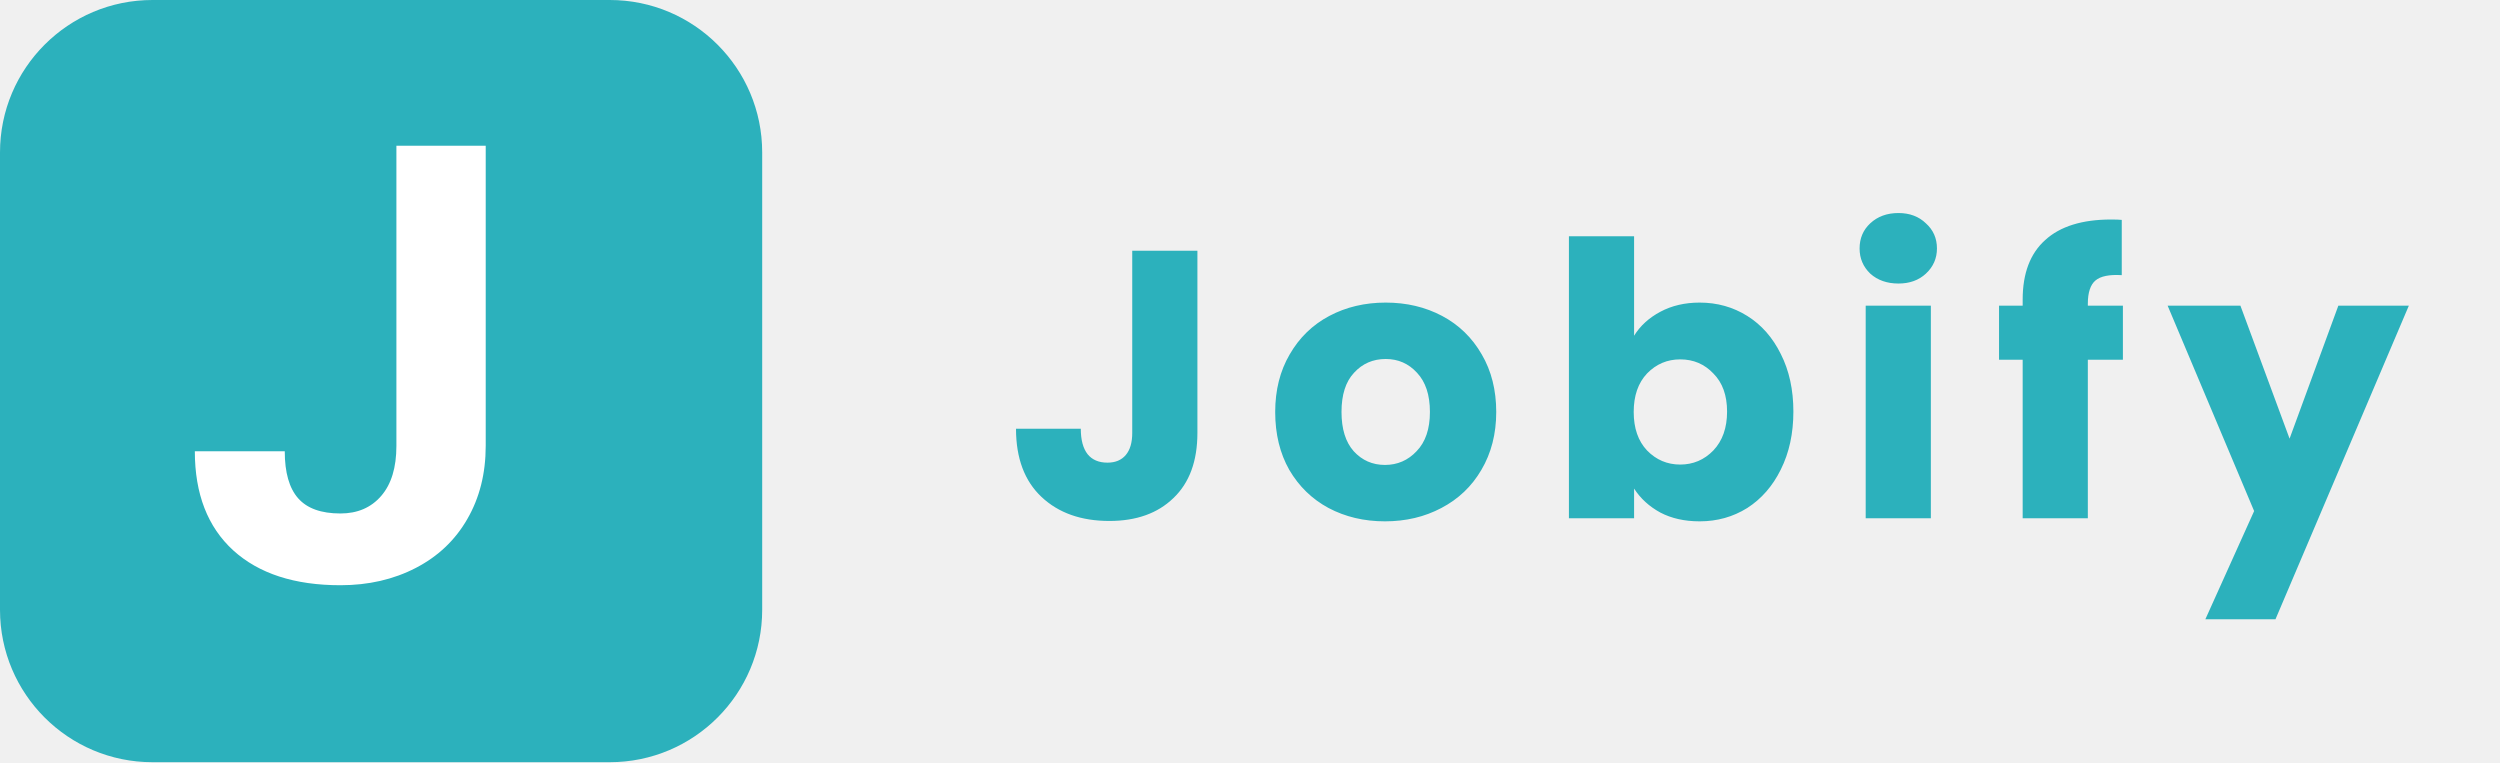
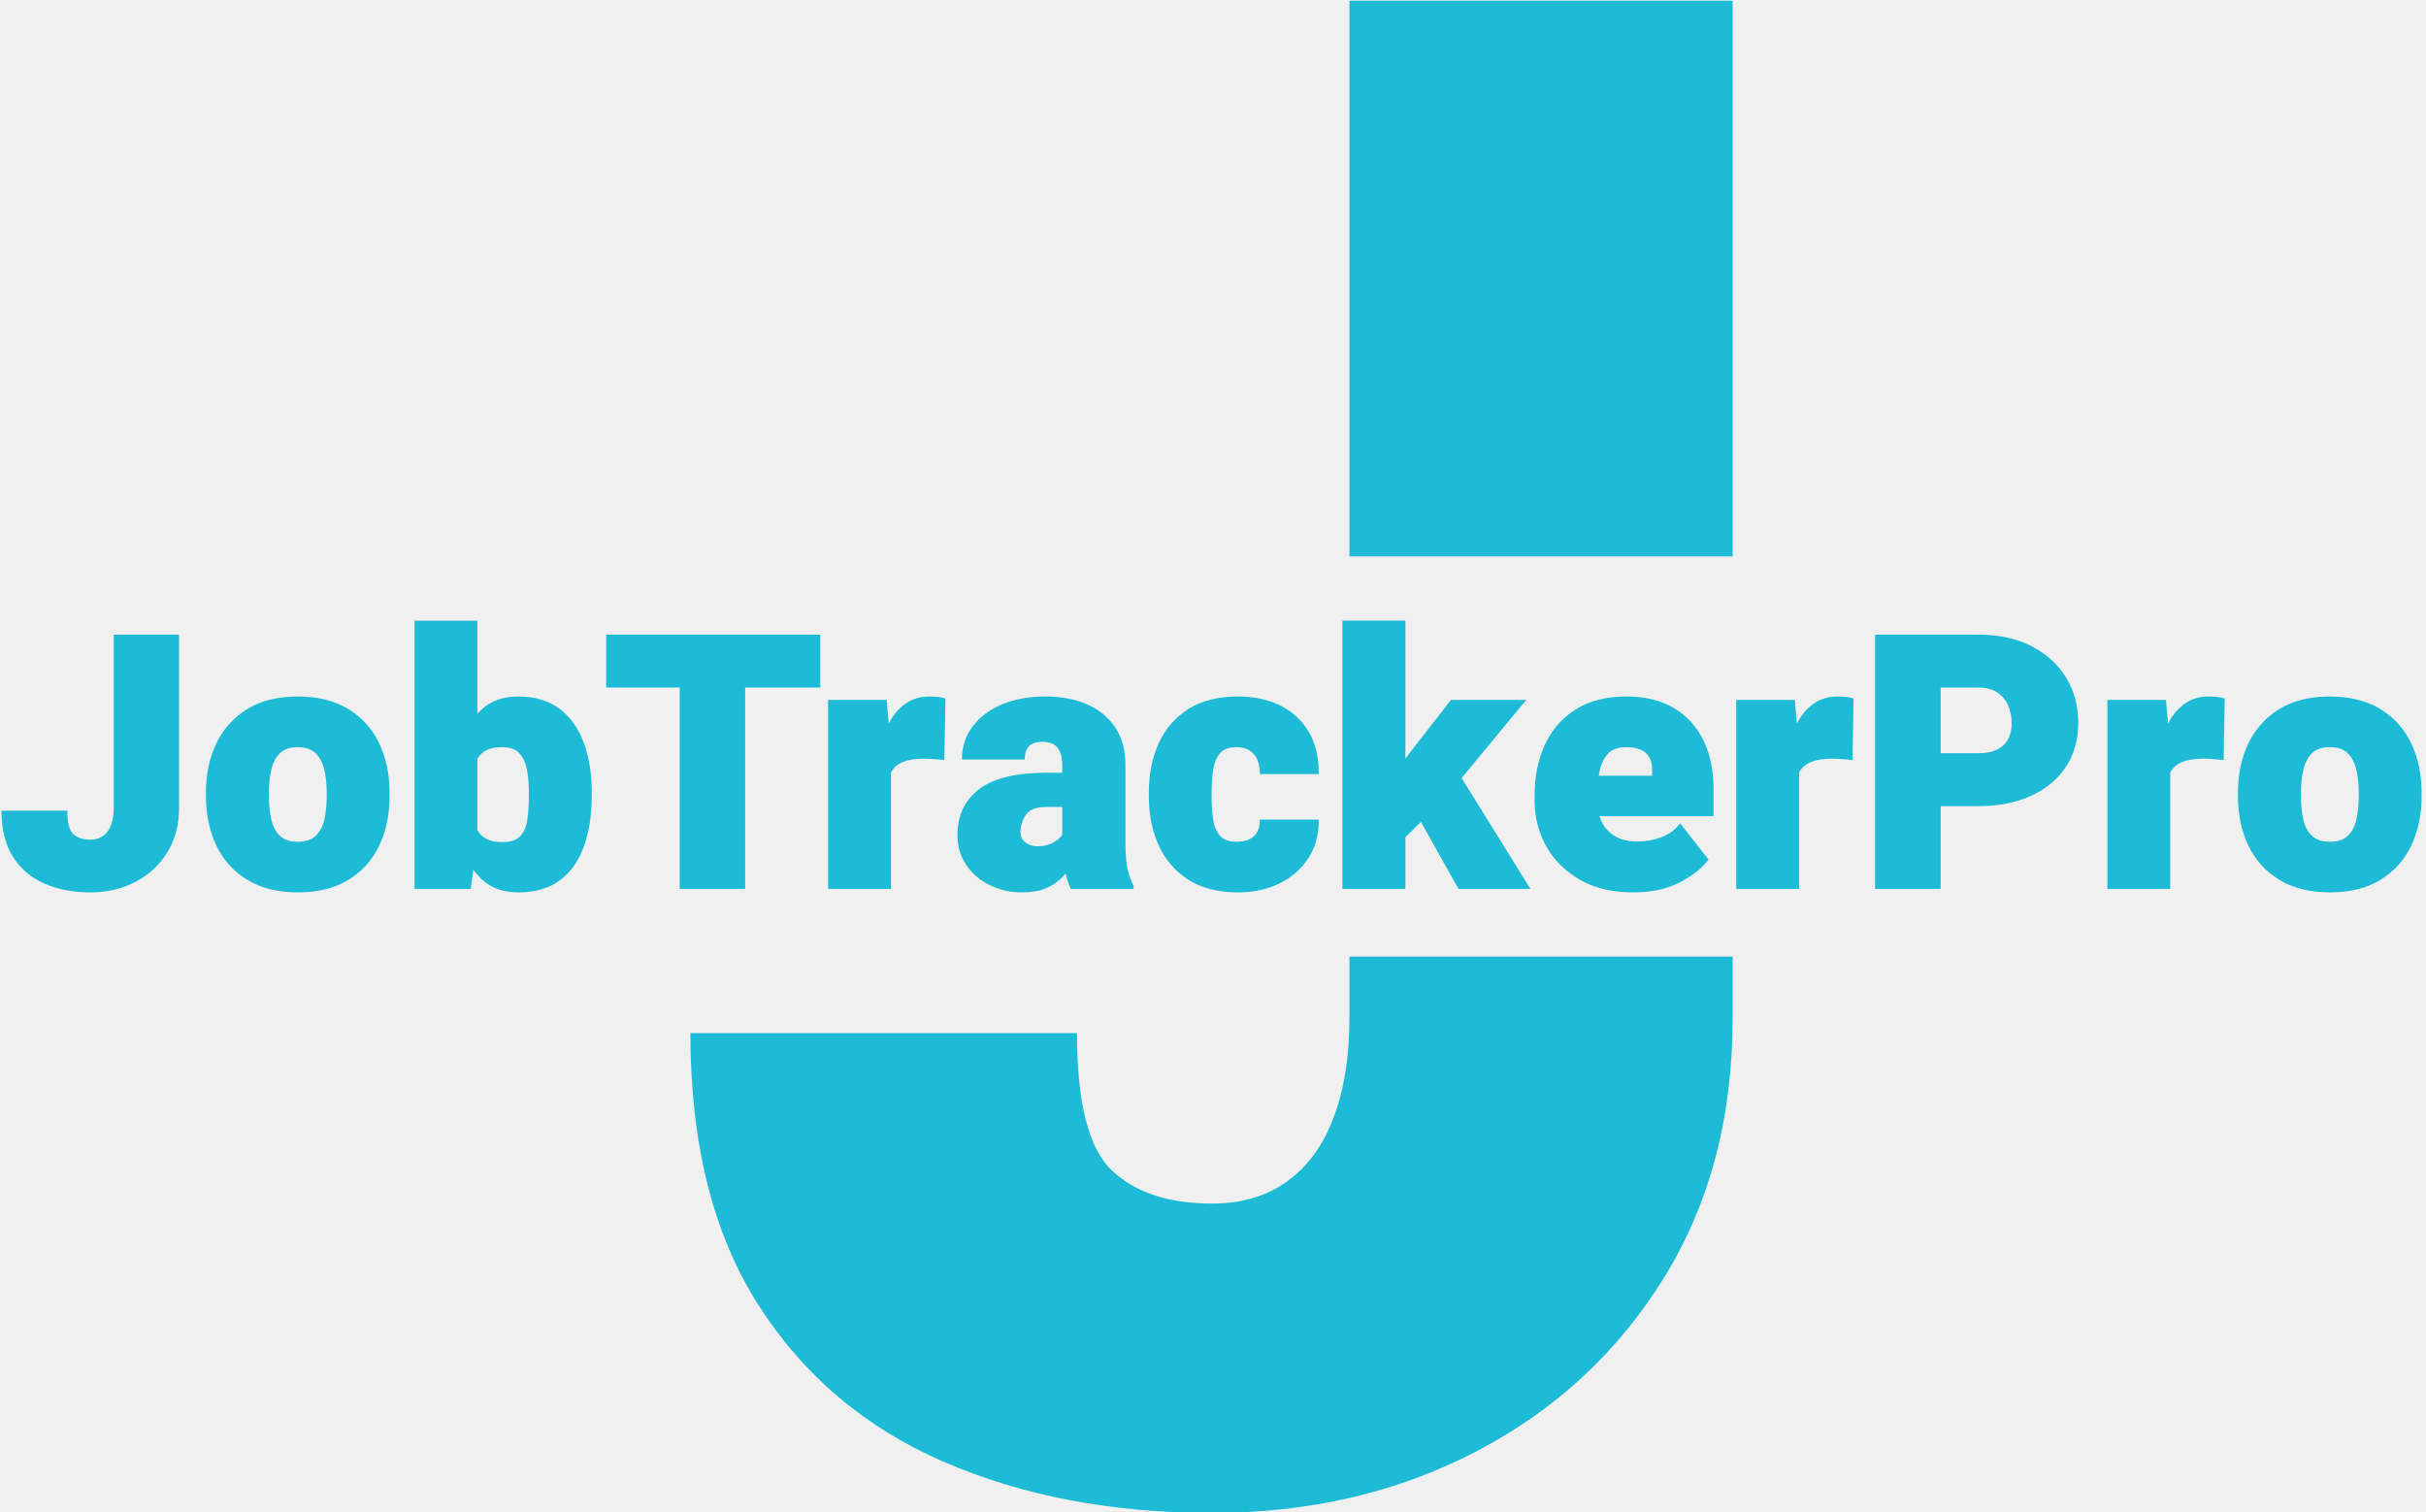
- <svg xmlns="http://www.w3.org/2000/svg" width="164" height="50" viewBox="0 0 164 50" fill="none">
-   <path d="M78.55 16.45V28.4C78.55 30.25 78.025 31.675 76.975 32.675C75.942 33.675 74.542 34.175 72.775 34.175C70.925 34.175 69.442 33.65 68.325 32.6C67.208 31.55 66.65 30.058 66.65 28.125H70.9C70.9 28.858 71.05 29.417 71.35 29.8C71.65 30.167 72.083 30.35 72.65 30.35C73.167 30.35 73.567 30.183 73.85 29.85C74.133 29.517 74.275 29.033 74.275 28.4V16.45H78.55ZM90.853 34.2C89.487 34.2 88.253 33.908 87.153 33.325C86.07 32.742 85.212 31.908 84.578 30.825C83.962 29.742 83.653 28.475 83.653 27.025C83.653 25.592 83.97 24.333 84.603 23.25C85.237 22.15 86.103 21.308 87.203 20.725C88.303 20.142 89.537 19.85 90.903 19.85C92.27 19.85 93.503 20.142 94.603 20.725C95.703 21.308 96.57 22.15 97.203 23.25C97.837 24.333 98.153 25.592 98.153 27.025C98.153 28.458 97.828 29.725 97.178 30.825C96.545 31.908 95.67 32.742 94.553 33.325C93.453 33.908 92.22 34.2 90.853 34.2ZM90.853 30.5C91.67 30.5 92.362 30.2 92.928 29.6C93.511 29 93.803 28.142 93.803 27.025C93.803 25.908 93.52 25.05 92.953 24.45C92.403 23.85 91.72 23.55 90.903 23.55C90.07 23.55 89.378 23.85 88.828 24.45C88.278 25.033 88.003 25.892 88.003 27.025C88.003 28.142 88.27 29 88.803 29.6C89.353 30.2 90.037 30.5 90.853 30.5ZM107.196 22.025C107.596 21.375 108.171 20.85 108.921 20.45C109.671 20.05 110.529 19.85 111.496 19.85C112.646 19.85 113.688 20.142 114.621 20.725C115.554 21.308 116.288 22.142 116.821 23.225C117.371 24.308 117.646 25.567 117.646 27C117.646 28.433 117.371 29.7 116.821 30.8C116.288 31.883 115.554 32.725 114.621 33.325C113.688 33.908 112.646 34.2 111.496 34.2C110.513 34.2 109.654 34.008 108.921 33.625C108.188 33.225 107.613 32.7 107.196 32.05V34H102.921V15.5H107.196V22.025ZM113.296 27C113.296 25.933 112.996 25.1 112.396 24.5C111.813 23.883 111.088 23.575 110.221 23.575C109.371 23.575 108.646 23.883 108.046 24.5C107.463 25.117 107.171 25.958 107.171 27.025C107.171 28.092 107.463 28.933 108.046 29.55C108.646 30.167 109.371 30.475 110.221 30.475C111.071 30.475 111.796 30.167 112.396 29.55C112.996 28.917 113.296 28.067 113.296 27ZM124.539 18.6C123.789 18.6 123.172 18.383 122.689 17.95C122.222 17.5 121.989 16.95 121.989 16.3C121.989 15.633 122.222 15.083 122.689 14.65C123.172 14.2 123.789 13.975 124.539 13.975C125.272 13.975 125.872 14.2 126.339 14.65C126.822 15.083 127.064 15.633 127.064 16.3C127.064 16.95 126.822 17.5 126.339 17.95C125.872 18.383 125.272 18.6 124.539 18.6ZM126.664 20.05V34H122.389V20.05H126.664ZM139.262 23.6H136.962V34H132.687V23.6H131.137V20.05H132.687V19.65C132.687 17.933 133.179 16.633 134.162 15.75C135.145 14.85 136.587 14.4 138.487 14.4C138.804 14.4 139.037 14.408 139.187 14.425V18.05C138.37 18 137.795 18.117 137.462 18.4C137.129 18.683 136.962 19.192 136.962 19.925V20.05H139.262V23.6ZM158.021 20.05L149.271 40.625H144.671L147.871 33.525L142.196 20.05H146.971L150.196 28.775L153.396 20.05H158.021Z" fill="#2CB1BC" />
-   <rect width="50" height="50" rx="10" fill="#2CB1BC" />
-   <path d="M26.004 9.562H31.863V29.25C31.863 31.06 31.46 32.661 30.652 34.055C29.858 35.435 28.732 36.503 27.273 37.258C25.815 38.013 24.168 38.391 22.332 38.391C19.324 38.391 16.98 37.629 15.301 36.105C13.621 34.569 12.781 32.401 12.781 29.602H18.68C18.68 30.995 18.973 32.023 19.559 32.688C20.145 33.352 21.069 33.684 22.332 33.684C23.452 33.684 24.344 33.3 25.008 32.531C25.672 31.763 26.004 30.669 26.004 29.25V9.562Z" fill="white" />
+ <svg xmlns="http://www.w3.org/2000/svg" version="1.1" width="1000" height="623" viewBox="0 0 1000 623">
+   <g transform="matrix(1,0,0,1,-0.6060606,0.2951053)">
+     <svg viewBox="0 0 396 247" data-background-color="#ffffff" preserveAspectRatio="xMidYMid meet" height="623" width="1000">
+       <g id="tight-bounds" transform="matrix(1,0,0,1,0.24,-0.1)">
+         <svg viewBox="0 0 395.52 247.2" height="247.2" width="395.52">
+           <g>
+             <svg />
+           </g>
+           <g>
+             <svg viewBox="0 0 395.52 247.2" height="247.2" width="395.52">
+               <g>
+                 <g>
+                   <path d="M220.295-0.017h62.631v90.919h-62.631zM282.926 166.338c0 16.281-3.773 30.481-11.318 42.6-7.546 12.119-17.722 21.517-30.527 28.194-12.851 6.723-27.257 10.084-43.218 10.085-16.418 0-31.053-2.79-43.904-8.37-12.851-5.579-22.958-14.154-30.321-25.724-7.363-11.57-11.045-26.342-11.045-44.316h63.181c0 11.388 1.898 18.865 5.694 22.432 3.796 3.613 9.261 5.419 16.395 5.42 4.893 0 9.009-1.235 12.348-3.705 3.384-2.47 5.9-5.968 7.546-10.495 1.692-4.528 2.538-9.901 2.538-16.121l0-10.04 62.631 0z" fill="#1ebbd7" fill-rule="nonzero" stroke="none" stroke-width="1" stroke-linecap="butt" stroke-linejoin="miter" stroke-miterlimit="10" stroke-dasharray="" stroke-dashoffset="0" font-family="none" font-weight="none" font-size="none" text-anchor="none" style="mix-blend-mode: normal" data-fill-palette-color="tertiary" />
+                 </g>
+               </g>
+               <g transform="matrix(1,0,0,1,0,101.3889)">
+                 <svg viewBox="0 0 395.52 44.422" height="44.422" width="395.52">
+                   <g>
+                     <svg viewBox="0 0 395.52 44.422" height="44.422" width="395.52">
+                       <g>
+                         <svg viewBox="0 0 395.52 44.422" height="44.422" width="395.52">
+                           <g>
+                             <svg viewBox="0 0 395.52 44.422" height="44.422" width="395.52">
+                               <g id="textblocktransform">
+                                 <svg viewBox="0 0 395.52 44.422" height="44.422" width="395.52" id="textblock">
+                                   <g>
+                                     <svg viewBox="0 0 395.52 44.422" height="44.422" width="395.52">
+                                       <g transform="matrix(1,0,0,1,0,0)">
+                                         <svg width="395.52" viewBox="0.78 -37.52 338.42 38.01" height="44.422" data-palette-color="#1ebbd7">
+                                           <path d="M16.48-11.3L16.48-35.55 25.61-35.55 25.61-11.3Q25.61-7.74 23.96-5.09 22.31-2.44 19.51-0.98 16.7 0.49 13.21 0.49L13.21 0.49Q9.62 0.49 6.81-0.73 4-1.95 2.39-4.48 0.78-7.01 0.78-10.94L0.78-10.94 9.99-10.94Q9.99-8.45 10.82-7.67 11.65-6.88 13.21-6.88L13.21-6.88Q14.28-6.88 15.01-7.42 15.75-7.96 16.11-8.95 16.48-9.94 16.48-11.3L16.48-11.3ZM29.37-12.96L29.37-13.43Q29.37-17.31 30.83-20.35 32.3-23.39 35.15-25.15 38.01-26.9 42.19-26.9L42.19-26.9Q46.41-26.9 49.28-25.15 52.15-23.39 53.6-20.35 55.05-17.31 55.05-13.43L55.05-13.43 55.05-12.96Q55.05-9.11 53.6-6.05 52.15-3 49.29-1.26 46.43 0.49 42.23 0.49L42.23 0.49Q38.03 0.49 35.17-1.26 32.3-3 30.83-6.05 29.37-9.11 29.37-12.96L29.37-12.96ZM38.18-13.43L38.18-12.96Q38.18-11.16 38.51-9.7 38.84-8.25 39.72-7.42 40.6-6.59 42.23-6.59L42.23-6.59Q43.85-6.59 44.72-7.42 45.6-8.25 45.93-9.7 46.26-11.16 46.26-12.96L46.26-12.96 46.26-13.43Q46.26-15.19 45.93-16.64 45.6-18.09 44.72-18.96 43.85-19.82 42.19-19.82L42.19-19.82Q40.57-19.82 39.71-18.96 38.84-18.09 38.51-16.64 38.18-15.19 38.18-13.43L38.18-13.43ZM58.54-37.5L67.33-37.5 67.33-6.81 66.4 0 58.54 0 58.54-37.5ZM83.32-13.53L83.32-13.01Q83.32-9.01 82.23-5.96 81.15-2.91 78.88-1.21 76.61 0.49 73.04 0.49L73.04 0.49Q69.84 0.49 67.87-1.4 65.89-3.3 64.79-6.46 63.69-9.62 63.15-13.4L63.15-13.4 63.15-13.11Q63.69-16.85 64.78-19.98 65.86-23.12 67.84-25.01 69.82-26.9 72.99-26.9L72.99-26.9Q76.58-26.9 78.86-25.15 81.15-23.39 82.23-20.37 83.32-17.36 83.32-13.53L83.32-13.53ZM74.53-13.01L74.53-13.53Q74.53-15.23 74.26-16.66 73.99-18.09 73.2-18.96 72.41-19.82 70.77-19.82L70.77-19.82Q69.55-19.82 68.72-19.45 67.89-19.07 67.4-18.3 66.91-17.53 66.73-16.37 66.55-15.21 66.62-13.67L66.62-13.67 66.62-12.84Q66.52-10.77 66.88-9.36 67.23-7.96 68.18-7.25 69.14-6.54 70.82-6.54L70.82-6.54Q72.5-6.54 73.29-7.34 74.07-8.13 74.3-9.59 74.53-11.06 74.53-13.01L74.53-13.01ZM104.78-35.55L104.78 0 95.62 0 95.62-35.55 104.78-35.55ZM115.28-35.55L115.28-28.15 85.34-28.15 85.34-35.55 115.28-35.55ZM125.16-19.36L125.16 0 116.37 0 116.37-26.42 124.57-26.42 125.16-19.36ZM132.78-26.61L132.63-18.02Q132.12-18.07 131.25-18.14 130.39-18.21 129.85-18.21L129.85-18.21Q127.99-18.21 126.83-17.74 125.67-17.26 125.16-16.26 124.65-15.26 124.67-13.62L124.67-13.62 123.13-14.94Q123.13-18.53 124.04-21.23 124.94-23.93 126.59-25.42 128.24-26.9 130.46-26.9L130.46-26.9Q131.07-26.9 131.69-26.84 132.31-26.78 132.78-26.61L132.78-26.61ZM149.11-7.1L149.11-17.36Q149.11-18.82 148.49-19.69 147.86-20.56 146.35-20.56L146.35-20.56Q145.54-20.56 144.99-20.31 144.45-20.07 144.16-19.53 143.88-18.99 143.88-18.09L143.88-18.09 135.09-18.09Q135.09-20.68 136.54-22.66 137.98-24.63 140.61-25.77 143.25-26.9 146.81-26.9L146.81-26.9Q149.99-26.9 152.5-25.84 155.02-24.78 156.48-22.64 157.95-20.51 157.95-17.31L157.95-17.31 157.95-6.88Q157.95-4.03 158.25-2.73 158.56-1.44 159.09-0.44L159.09-0.44 159.09 0 150.3 0Q149.69-1.29 149.4-3.17 149.11-5.05 149.11-7.1L149.11-7.1ZM150.16-16.24L150.21-11.45 146.81-11.45Q144.74-11.45 144.01-10.33 143.27-9.2 143.27-7.96L143.27-7.96Q143.27-7.06 143.95-6.51 144.62-5.96 145.62-5.96L145.62-5.96Q146.86-5.96 147.73-6.41 148.6-6.86 149.04-7.47 149.47-8.08 149.4-8.54L149.4-8.54 151.28-4.86Q150.79-3.91 150.2-2.97 149.6-2.03 148.72-1.25 147.84-0.46 146.57 0.01 145.3 0.49 143.49 0.49L143.49 0.49Q141.08 0.49 139.01-0.51 136.95-1.51 135.71-3.32 134.46-5.13 134.46-7.52L134.46-7.52Q134.46-11.6 137.46-13.92 140.47-16.24 146.89-16.24L146.89-16.24 150.16-16.24ZM173.52-6.59L173.52-6.59Q174.59-6.59 175.33-6.96 176.06-7.32 176.41-8.02 176.77-8.72 176.74-9.69L176.74-9.69 184.97-9.69Q185.02-6.59 183.54-4.31 182.07-2.03 179.51-0.77 176.96 0.49 173.72 0.49L173.72 0.49Q169.54 0.49 166.77-1.27 164-3.03 162.61-6.07 161.22-9.11 161.22-12.96L161.22-12.96 161.22-13.43Q161.22-17.29 162.59-20.34 163.97-23.39 166.75-25.15 169.52-26.9 173.67-26.9L173.67-26.9Q177.04-26.9 179.59-25.65 182.14-24.39 183.58-21.97 185.02-19.56 184.97-16.06L184.97-16.06 176.74-16.06Q176.77-17.09 176.44-17.94 176.11-18.8 175.38-19.31 174.64-19.82 173.45-19.82L173.45-19.82Q171.91-19.82 171.18-18.96 170.44-18.09 170.22-16.64 170-15.19 170-13.43L170-13.43 170-12.96Q170-11.16 170.21-9.72 170.42-8.28 171.18-7.43 171.93-6.59 173.52-6.59ZM197.1-37.52L197.1 0 188.29 0 188.29-37.52 197.1-37.52ZM214-26.42L202.64-12.7 196.52-6.64 192.63-12.21 197.74-19.07 203.47-26.42 214-26.42ZM204.52 0L197.93-11.77 204.45-16.33 214.58 0 204.52 0ZM228.96 0.49L228.96 0.49Q224.56 0.49 221.48-1.29 218.39-3.08 216.78-5.99 215.17-8.91 215.17-12.3L215.17-12.3 215.17-13.21Q215.17-16.99 216.58-20.1 218-23.22 220.85-25.06 223.71-26.9 228.03-26.9L228.03-26.9Q231.86-26.9 234.57-25.33 237.28-23.75 238.74-20.84 240.19-17.92 240.19-13.87L240.19-13.87 240.19-10.18 218.46-10.18 218.46-15.82 231.6-15.82 231.6-16.53Q231.62-17.68 231.21-18.41 230.79-19.14 229.97-19.48 229.15-19.82 227.96-19.82L227.96-19.82Q226.25-19.82 225.4-18.87 224.54-17.92 224.25-16.42 223.95-14.92 223.95-13.21L223.95-13.21 223.95-12.3Q223.95-10.55 224.61-9.27 225.27-7.98 226.53-7.3 227.79-6.62 229.55-6.62L229.55-6.62Q231.16-6.62 232.78-7.18 234.4-7.74 235.53-9.16L235.53-9.16 239.48-4.1Q238.26-2.39 235.54-0.95 232.82 0.49 228.96 0.49ZM252.15-19.36L252.15 0 243.36 0 243.36-26.42 251.56-26.42 252.15-19.36ZM259.77-26.61L259.62-18.02Q259.11-18.07 258.24-18.14 257.37-18.21 256.84-18.21L256.84-18.21Q254.98-18.21 253.82-17.74 252.66-17.26 252.15-16.26 251.64-15.26 251.66-13.62L251.66-13.62 250.12-14.94Q250.12-18.53 251.03-21.23 251.93-23.93 253.58-25.42 255.23-26.9 257.45-26.9L257.45-26.9Q258.06-26.9 258.68-26.84 259.3-26.78 259.77-26.61L259.77-26.61ZM277.2-11.57L268.53-11.57 268.53-18.97 277.2-18.97Q278.86-18.97 279.88-19.51 280.91-20.04 281.4-20.98 281.88-21.92 281.88-23.14L281.88-23.14Q281.88-24.46 281.4-25.61 280.91-26.76 279.88-27.45 278.86-28.15 277.2-28.15L277.2-28.15 271.95-28.15 271.95 0 262.77 0 262.77-35.55 277.2-35.55Q281.52-35.55 284.66-33.94 287.79-32.32 289.49-29.54 291.19-26.76 291.19-23.19L291.19-23.19Q291.19-19.73 289.49-17.11 287.79-14.5 284.66-13.04 281.52-11.57 277.2-11.57L277.2-11.57ZM304.05-19.36L304.05 0 295.26 0 295.26-26.42 303.46-26.42 304.05-19.36ZM311.67-26.61L311.52-18.02Q311.01-18.07 310.14-18.14 309.27-18.21 308.74-18.21L308.74-18.21Q306.88-18.21 305.72-17.74 304.56-17.26 304.05-16.26 303.54-15.26 303.56-13.62L303.56-13.62 302.02-14.94Q302.02-18.53 302.93-21.23 303.83-23.93 305.48-25.42 307.13-26.9 309.35-26.9L309.35-26.9Q309.96-26.9 310.58-26.84 311.2-26.78 311.67-26.61L311.67-26.61ZM313.52-12.96L313.52-13.43Q313.52-17.31 314.98-20.35 316.45-23.39 319.31-25.15 322.16-26.9 326.34-26.9L326.34-26.9Q330.56-26.9 333.43-25.15 336.3-23.39 337.75-20.35 339.2-17.31 339.2-13.43L339.2-13.43 339.2-12.96Q339.2-9.11 337.75-6.05 336.3-3 333.44-1.26 330.59 0.49 326.39 0.49L326.39 0.49Q322.19 0.49 319.32-1.26 316.45-3 314.98-6.05 313.52-9.11 313.52-12.96L313.52-12.96ZM322.33-13.43L322.33-12.96Q322.33-11.16 322.66-9.7 322.99-8.25 323.87-7.42 324.75-6.59 326.39-6.59L326.39-6.59Q328-6.59 328.88-7.42 329.76-8.25 330.08-9.7 330.41-11.16 330.41-12.96L330.41-12.96 330.41-13.43Q330.41-15.19 330.08-16.64 329.76-18.09 328.88-18.96 328-19.82 326.34-19.82L326.34-19.82Q324.73-19.82 323.86-18.96 322.99-18.09 322.66-16.64 322.33-15.19 322.33-13.43L322.33-13.43Z" opacity="1" transform="matrix(1,0,0,1,0,0)" fill="#1ebbd7" class="undefined-text-0" data-fill-palette-color="primary" id="text-0" />
+                                         </svg>
+                                       </g>
+                                     </svg>
+                                   </g>
+                                 </svg>
+                               </g>
+                             </svg>
+                           </g>
+                           <g />
+                         </svg>
+                       </g>
+                     </svg>
+                   </g>
+                 </svg>
+               </g>
+             </svg>
+           </g>
+           <defs />
+         </svg>
+         <rect width="395.52" height="247.2" fill="none" stroke="none" visibility="hidden" />
+       </g>
+     </svg>
+   </g>
</svg>
